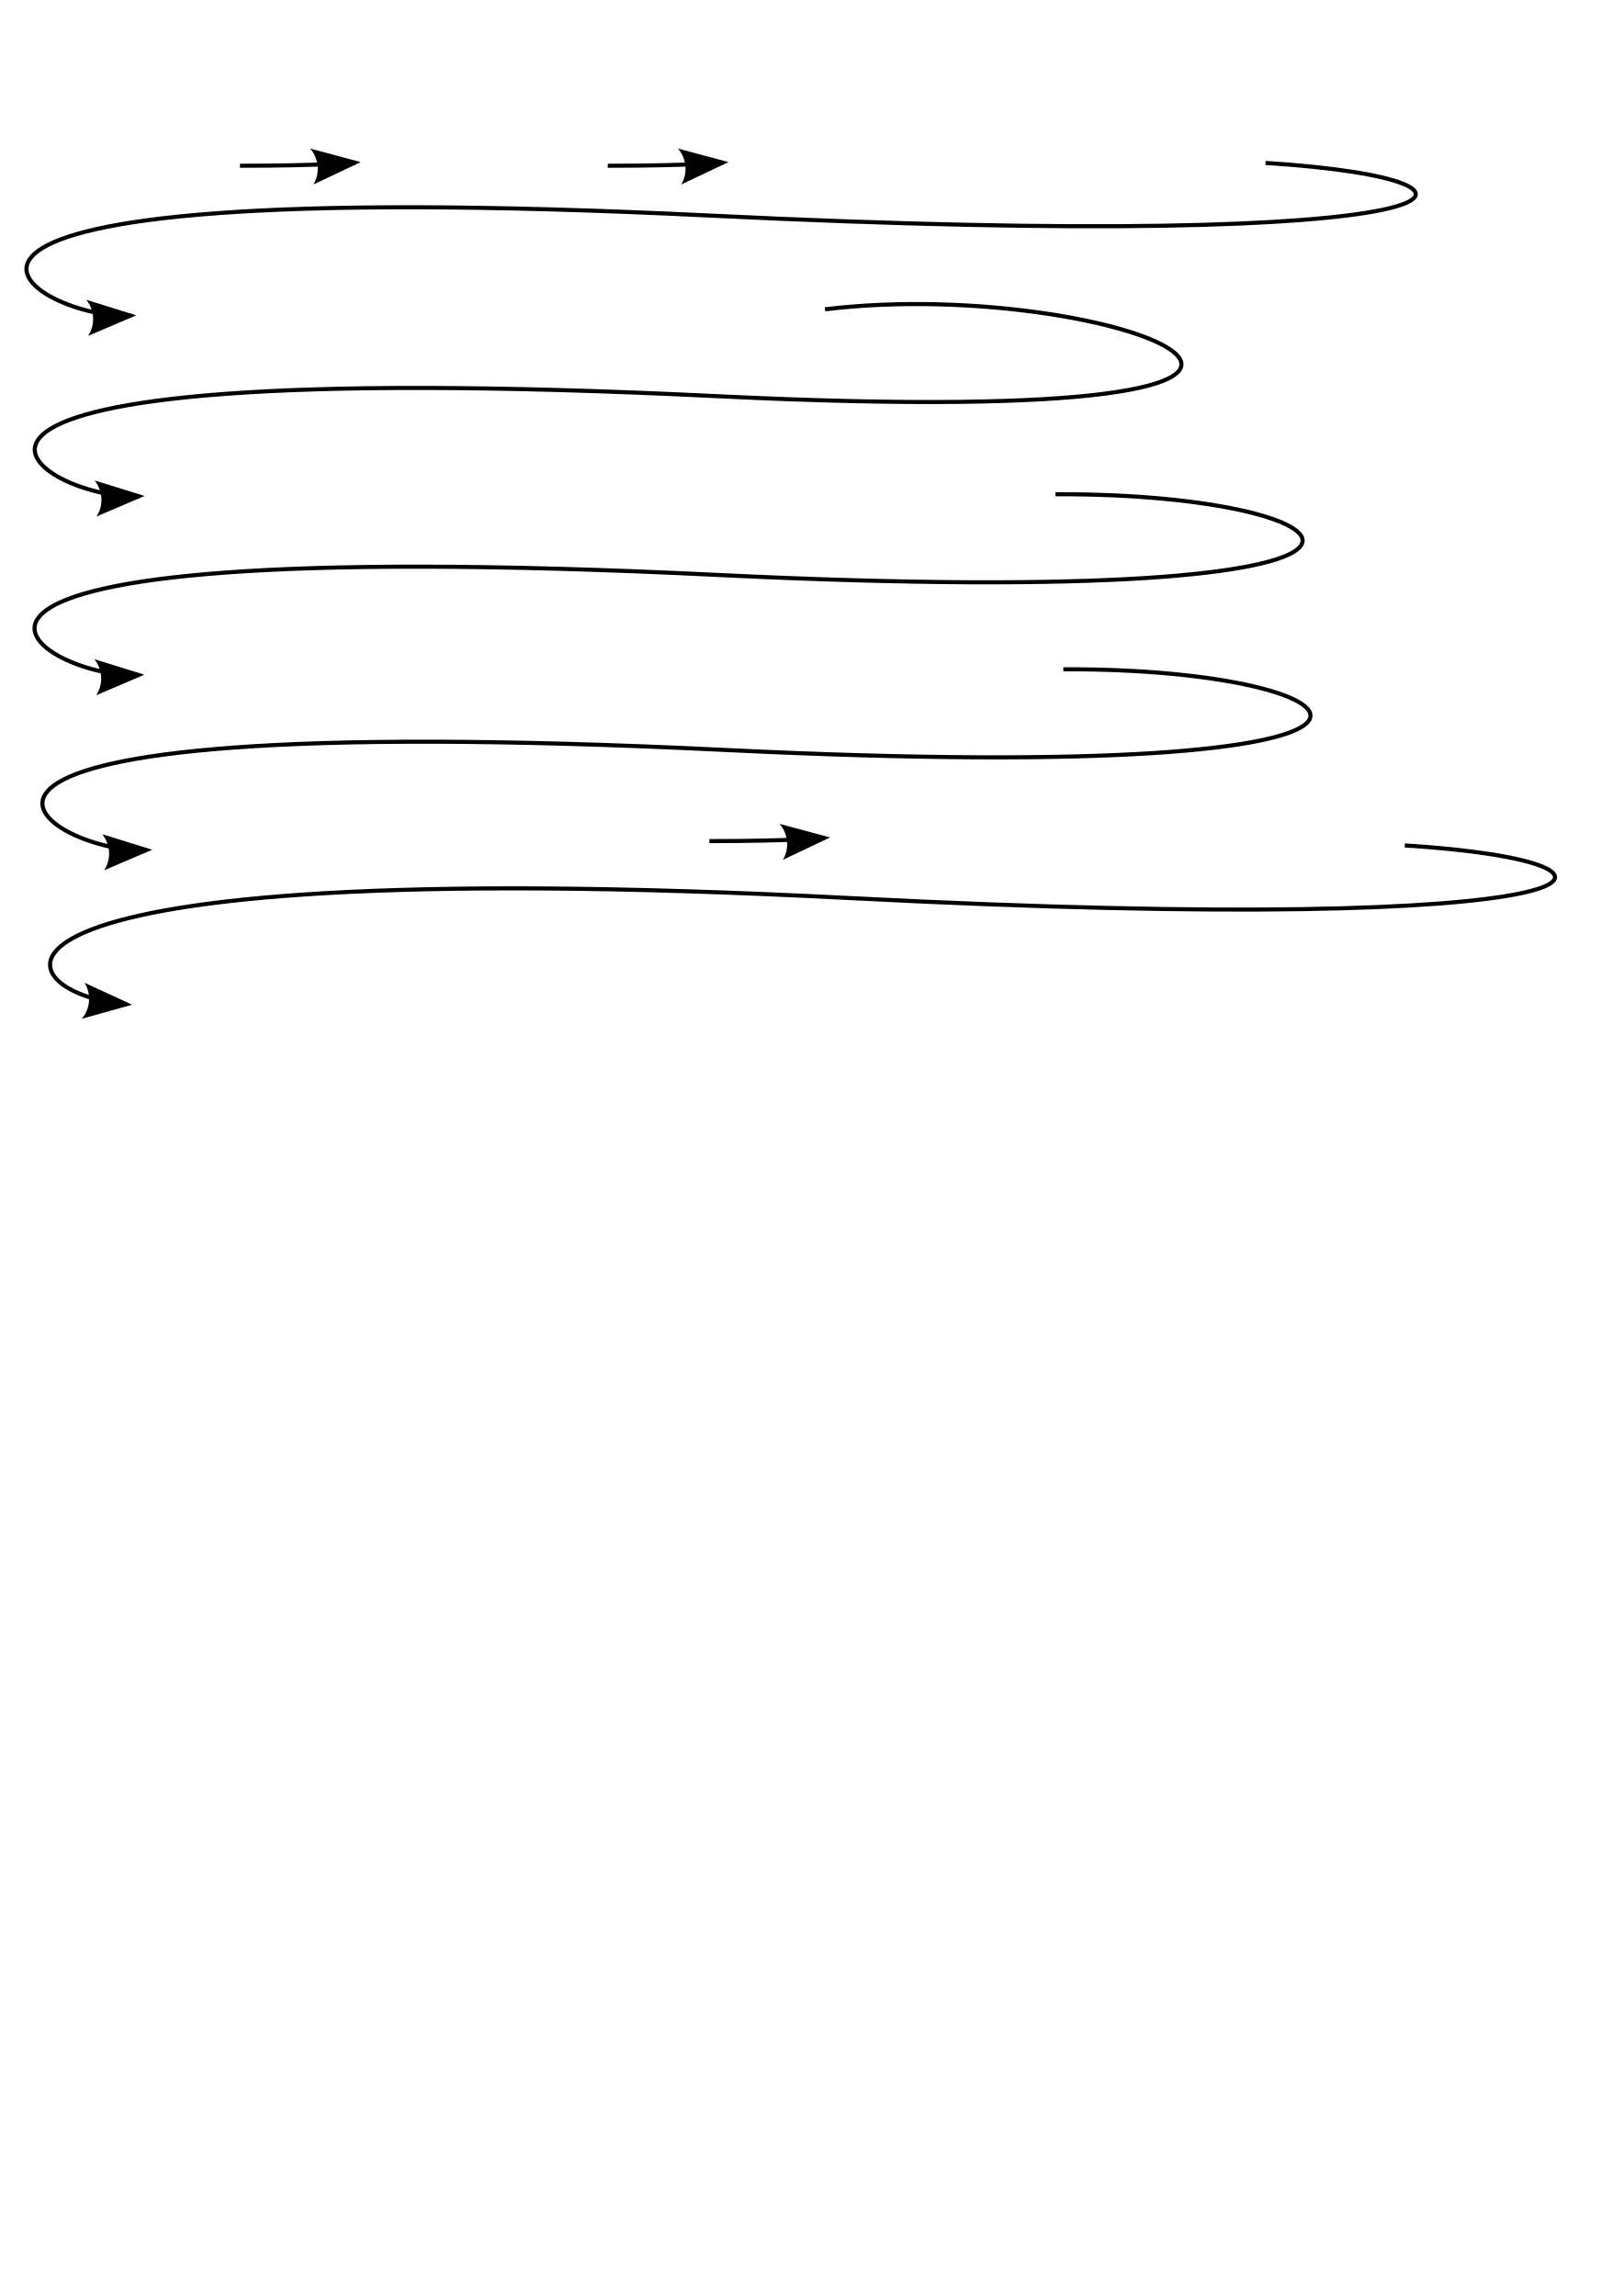
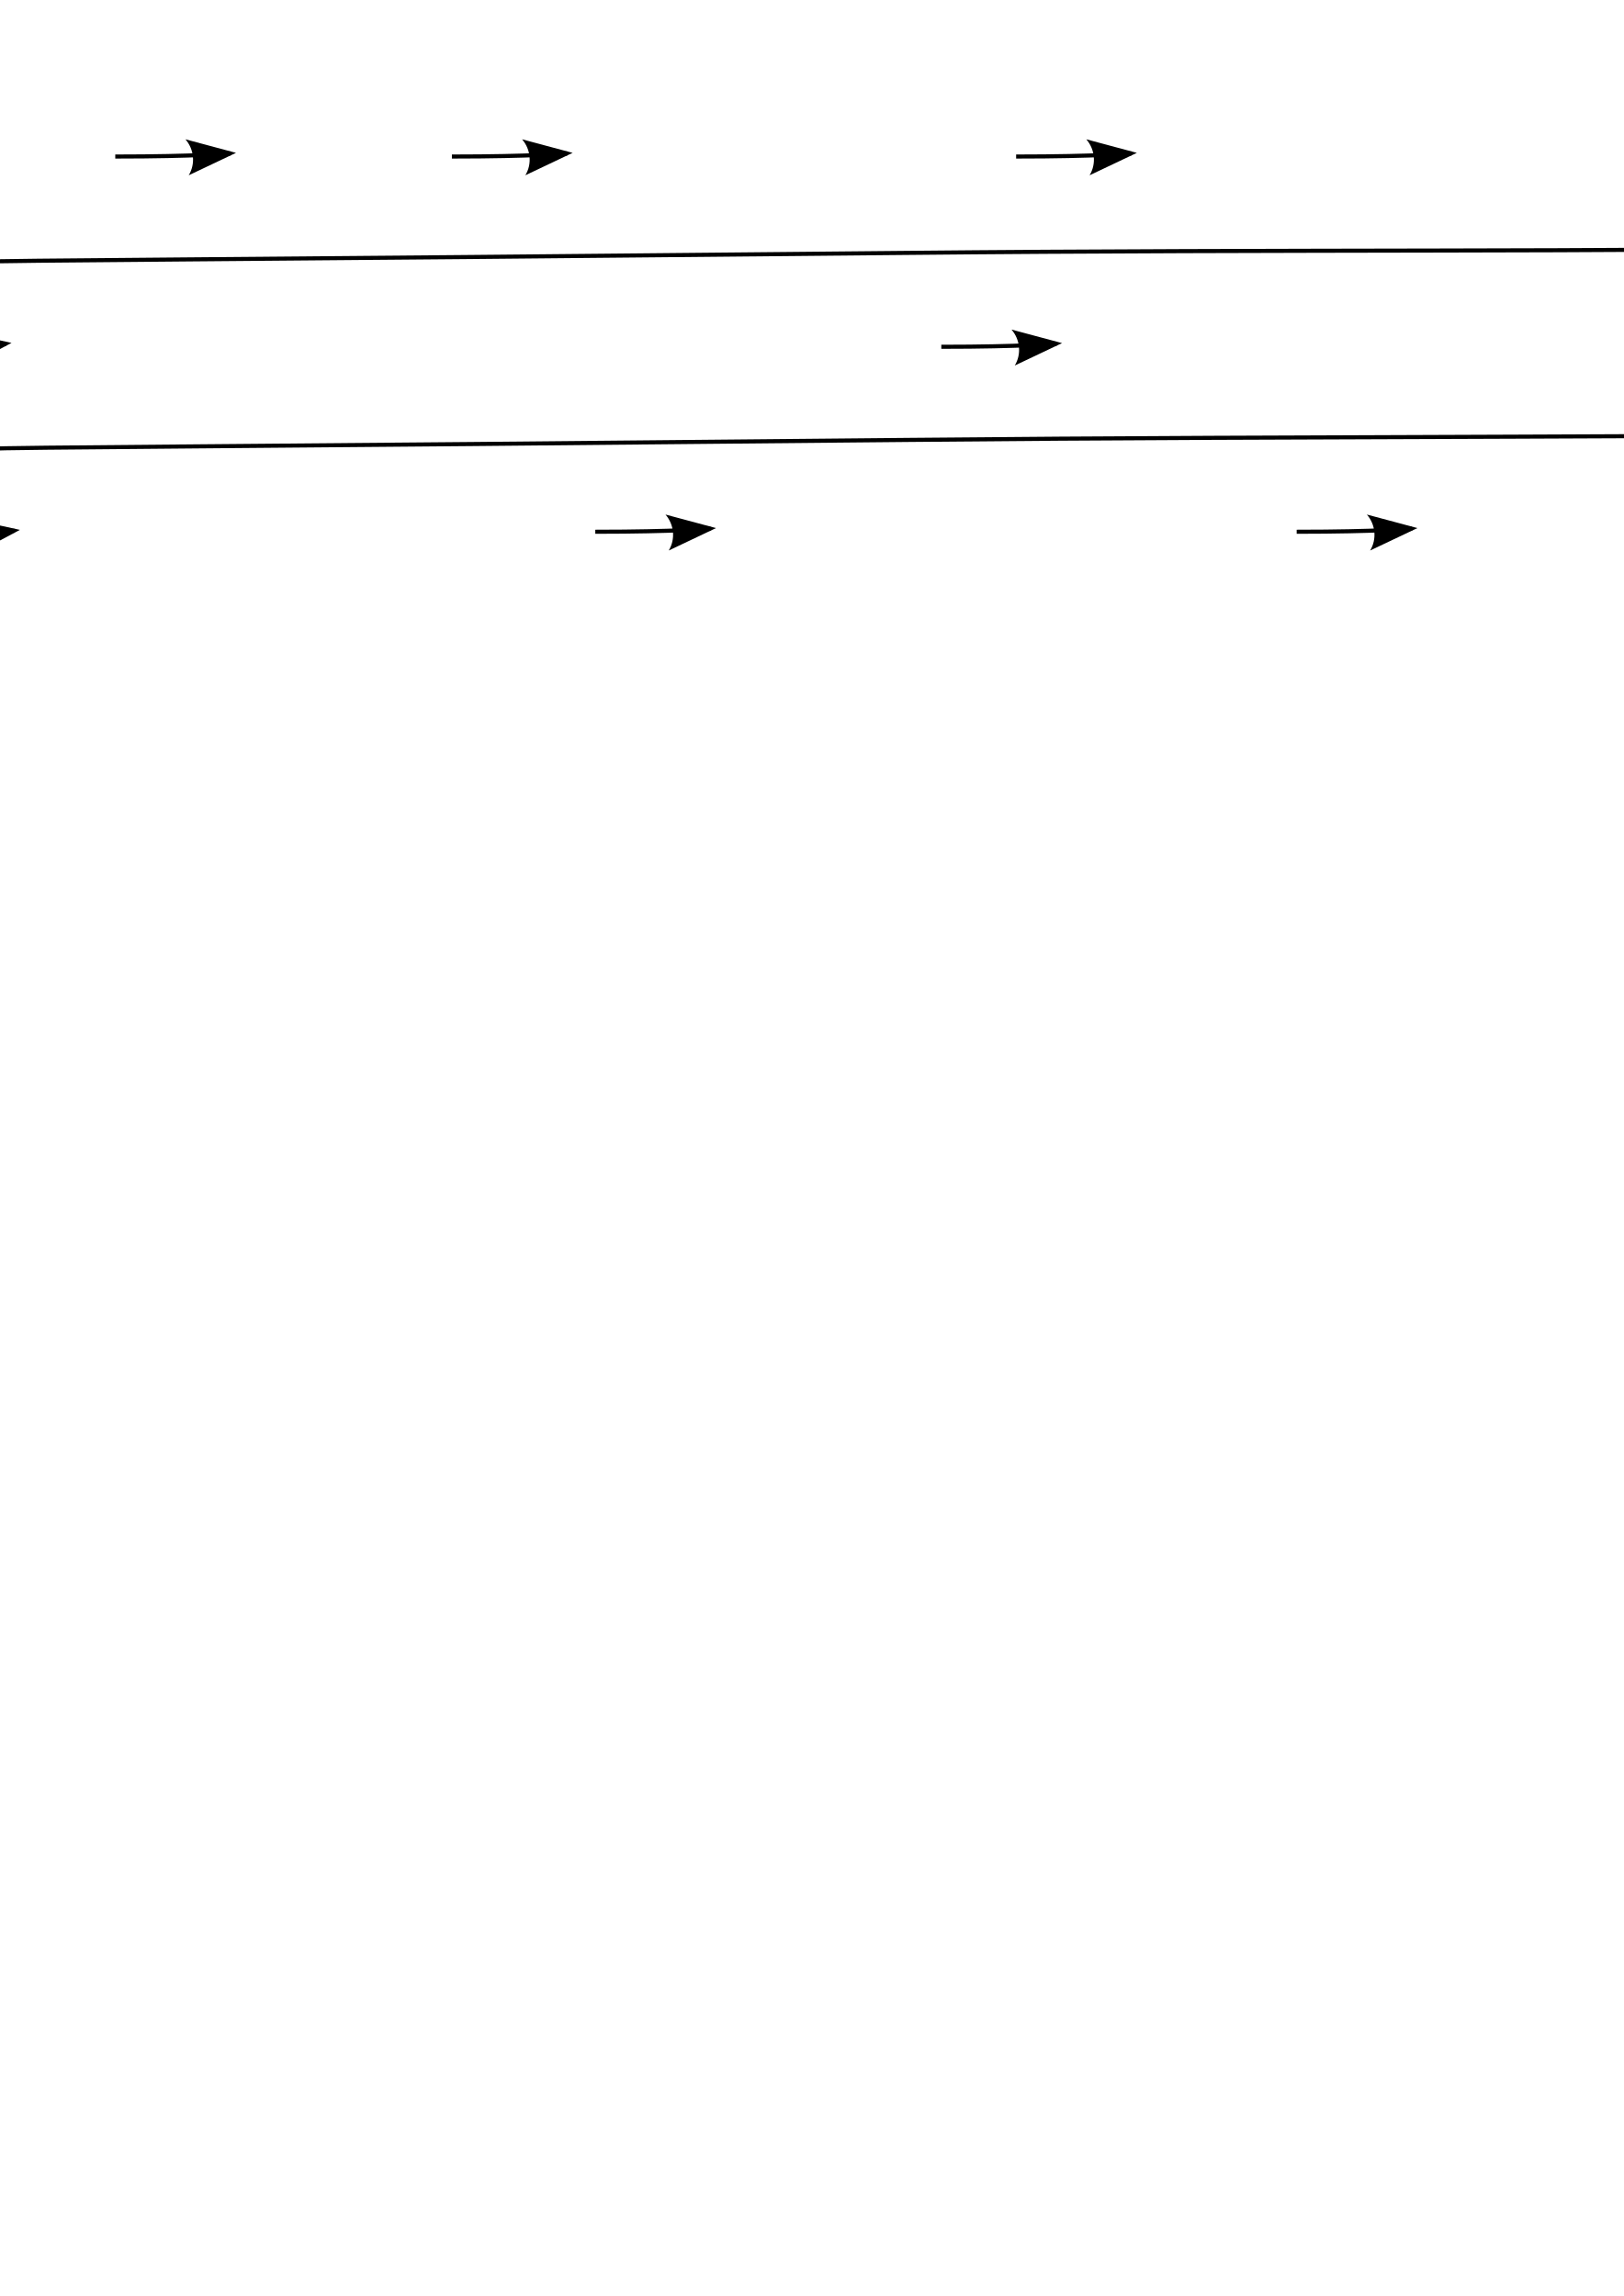
<svg xmlns="http://www.w3.org/2000/svg" width="744.094" height="1052.362" id="svg2" version="1.1">
  <defs id="defs4">
    <marker orient="auto" refY="0.0" refX="0.0" id="Arrow2Send" style="overflow:visible;">
      <path id="path4018" style="fill-rule:evenodd;stroke-width:0.625;stroke-linejoin:round;" d="M 8.719,4.034 L -2.207,0.016 L 8.719,-4.002 C 6.973,-1.63 6.983,1.616 8.719,4.034 z " transform="scale(0.3) rotate(180) translate(-2.3,0)" />
    </marker>
    <marker orient="auto" refY="0.0" refX="0.0" id="Arrow1Lend" style="overflow:visible;">
      <path id="path3988" d="M 0.0,0.0 L 5.0,-5.0 L -12.5,0.0 L 5.0,5.0 L 0.0,0.0 z " style="fill-rule:evenodd;stroke:#000000;stroke-width:1.0pt;" transform="scale(0.8) rotate(180) translate(12.5,0)" />
    </marker>
    <marker orient="auto" refY="0.0" refX="0.0" id="Arrow2Lend" style="overflow:visible;">
      <path id="path4006" style="fill-rule:evenodd;stroke-width:0.625;stroke-linejoin:round;" d="M 8.719,4.034 L -2.207,0.016 L 8.719,-4.002 C 6.973,-1.63 6.983,1.616 8.719,4.034 z " transform="scale(1.1) rotate(180) translate(1,0)" />
    </marker>
    <marker orient="auto" refY="0" refX="0" id="Arrow2Lend-1" style="overflow:visible">
      <path id="path4006-7" style="fill-rule:evenodd;stroke-width:0.625;stroke-linejoin:round" d="M 8.719,4.034 -2.207,0.016 8.719,-4.002 c -1.745,2.372 -1.735,5.617 -6e-7,8.035 z" transform="matrix(-1.1,0,0,-1.1,-1.1,0)" />
    </marker>
    <marker orient="auto" refY="0" refX="0" id="Arrow2Lend-1-8" style="overflow:visible">
      <path id="path4006-7-2" style="fill-rule:evenodd;stroke-width:0.625;stroke-linejoin:round" d="M 8.719,4.034 -2.207,0.016 8.719,-4.002 c -1.745,2.372 -1.735,5.617 -6e-7,8.035 z" transform="matrix(-1.1,0,0,-1.1,-1.1,0)" />
    </marker>
    <marker orient="auto" refY="0" refX="0" id="Arrow2Lend-1-8-1" style="overflow:visible">
      <path id="path4006-7-2-7" style="fill-rule:evenodd;stroke-width:0.625;stroke-linejoin:round" d="M 8.719,4.034 -2.207,0.016 8.719,-4.002 c -1.745,2.372 -1.735,5.617 -6e-7,8.035 z" transform="matrix(-1.1,0,0,-1.1,-1.1,0)" />
    </marker>
    <marker orient="auto" refY="0" refX="0" id="Arrow2Lend-1-8-6" style="overflow:visible">
      <path id="path4006-7-2-1" style="fill-rule:evenodd;stroke-width:0.625;stroke-linejoin:round" d="M 8.719,4.034 -2.207,0.016 8.719,-4.002 c -1.745,2.372 -1.735,5.617 -6e-7,8.035 z" transform="matrix(-1.1,0,0,-1.1,-1.1,0)" />
    </marker>
    <marker orient="auto" refY="0" refX="0" id="Arrow2Lend-1-8-16" style="overflow:visible">
      <path id="path4006-7-2-8" style="fill-rule:evenodd;stroke-width:0.625;stroke-linejoin:round" d="M 8.719,4.034 -2.207,0.016 8.719,-4.002 c -1.745,2.372 -1.735,5.617 -6e-7,8.035 z" transform="matrix(-1.1,0,0,-1.1,-1.1,0)" />
    </marker>
    <marker orient="auto" refY="0" refX="0" id="Arrow2Lend-1-8-5" style="overflow:visible">
      <path id="path4006-7-2-4" style="fill-rule:evenodd;stroke-width:0.625;stroke-linejoin:round" d="M 8.719,4.034 -2.207,0.016 8.719,-4.002 c -1.745,2.372 -1.735,5.617 -6e-7,8.035 z" transform="matrix(-1.1,0,0,-1.1,-1.1,0)" />
    </marker>
    <marker orient="auto" refY="0" refX="0" id="Arrow2Lend-1-8-4" style="overflow:visible">
      <path id="path4006-7-2-11" style="fill-rule:evenodd;stroke-width:0.625;stroke-linejoin:round" d="M 8.719,4.034 -2.207,0.016 8.719,-4.002 c -1.745,2.372 -1.735,5.617 -6e-7,8.035 z" transform="matrix(-1.1,0,0,-1.1,-1.1,0)" />
    </marker>
    <marker orient="auto" refY="0" refX="0" id="marker6213" style="overflow:visible">
      <path id="path6215" style="fill-rule:evenodd;stroke-width:0.625;stroke-linejoin:round" d="M 8.719,4.034 -2.207,0.016 8.719,-4.002 c -1.745,2.372 -1.735,5.617 -6e-7,8.035 z" transform="matrix(-1.1,0,0,-1.1,-1.1,0)" />
    </marker>
    <marker orient="auto" refY="0" refX="0" id="Arrow2Lend-1-8-17" style="overflow:visible">
      <path id="path4006-7-2-40" style="fill-rule:evenodd;stroke-width:0.625;stroke-linejoin:round" d="M 8.719,4.034 -2.207,0.016 8.719,-4.002 c -1.745,2.372 -1.735,5.617 -6e-7,8.035 z" transform="matrix(-1.1,0,0,-1.1,-1.1,0)" />
    </marker>
    <marker orient="auto" refY="0" refX="0" id="Arrow2Lend-1-8-61" style="overflow:visible">
      <path id="path4006-7-2-42" style="fill-rule:evenodd;stroke-width:0.625;stroke-linejoin:round" d="M 8.719,4.034 -2.207,0.016 8.719,-4.002 c -1.745,2.372 -1.735,5.617 -6e-7,8.035 z" transform="matrix(-1.1,0,0,-1.1,-1.1,0)" />
    </marker>
    <marker orient="auto" refY="0" refX="0" id="Arrow2Lend-1-8-8" style="overflow:visible">
      <path id="path4006-7-2-5" style="fill-rule:evenodd;stroke-width:0.625;stroke-linejoin:round" d="M 8.719,4.034 -2.207,0.016 8.719,-4.002 c -1.745,2.372 -1.735,5.617 -6e-7,8.035 z" transform="matrix(-1.1,0,0,-1.1,-1.1,0)" />
    </marker>
    <marker orient="auto" refY="0" refX="0" id="Arrow2Lend-1-8-43" style="overflow:visible">
      <path id="path4006-7-2-12" style="fill-rule:evenodd;stroke-width:0.625;stroke-linejoin:round" d="M 8.719,4.034 -2.207,0.016 8.719,-4.002 c -1.745,2.372 -1.735,5.617 -6e-7,8.035 z" transform="matrix(-1.1,0,0,-1.1,-1.1,0)" />
    </marker>
    <marker orient="auto" refY="0" refX="0" id="Arrow2Lend-1-8-2" style="overflow:visible">
      <path id="path4006-7-2-77" style="fill-rule:evenodd;stroke-width:0.625;stroke-linejoin:round" d="M 8.719,4.034 -2.207,0.016 8.719,-4.002 c -1.745,2.372 -1.735,5.617 -6e-7,8.035 z" transform="matrix(-1.1,0,0,-1.1,-1.1,0)" />
    </marker>
    <marker orient="auto" refY="0" refX="0" id="Arrow2Lend-1-8-86" style="overflow:visible">
      <path id="path4006-7-2-0" style="fill-rule:evenodd;stroke-width:0.625;stroke-linejoin:round" d="M 8.719,4.034 -2.207,0.016 8.719,-4.002 c -1.745,2.372 -1.735,5.617 -6e-7,8.035 z" transform="matrix(-1.1,0,0,-1.1,-1.1,0)" />
    </marker>
    <marker orient="auto" refY="0" refX="0" id="Arrow2Lend-1-8-66" style="overflow:visible">
      <path id="path4006-7-2-18" style="fill-rule:evenodd;stroke-width:0.625;stroke-linejoin:round" d="M 8.719,4.034 -2.207,0.016 8.719,-4.002 c -1.745,2.372 -1.735,5.617 -6e-7,8.035 z" transform="matrix(-1.1,0,0,-1.1,-1.1,0)" />
    </marker>
    <marker orient="auto" refY="0" refX="0" id="Arrow2Lend-1-8-13" style="overflow:visible">
      <path id="path4006-7-2-59" style="fill-rule:evenodd;stroke-width:0.625;stroke-linejoin:round" d="M 8.719,4.034 -2.207,0.016 8.719,-4.002 c -1.745,2.372 -1.735,5.617 -6e-7,8.035 z" transform="matrix(-1.1,0,0,-1.1,-1.1,0)" />
    </marker>
    <marker orient="auto" refY="0" refX="0" id="Arrow2Lend-1-8-40" style="overflow:visible">
      <path id="path4006-7-2-76" style="fill-rule:evenodd;stroke-width:0.625;stroke-linejoin:round" d="M 8.719,4.034 -2.207,0.016 8.719,-4.002 c -1.745,2.372 -1.735,5.617 -6e-7,8.035 z" transform="matrix(-1.1,0,0,-1.1,-1.1,0)" />
    </marker>
    <marker orient="auto" refY="0" refX="0" id="Arrow2Lend-1-8-615" style="overflow:visible">
      <path id="path4006-7-2-420" style="fill-rule:evenodd;stroke-width:0.625;stroke-linejoin:round" d="M 8.719,4.034 -2.207,0.016 8.719,-4.002 c -1.745,2.372 -1.735,5.617 -6e-7,8.035 z" transform="matrix(-1.1,0,0,-1.1,-1.1,0)" />
    </marker>
    <marker orient="auto" refY="0" refX="0" id="Arrow2Lend-1-8-7" style="overflow:visible">
      <path id="path4006-7-2-3" style="fill-rule:evenodd;stroke-width:0.625;stroke-linejoin:round" d="M 8.719,4.034 -2.207,0.016 8.719,-4.002 c -1.745,2.372 -1.735,5.617 -6e-7,8.035 z" transform="matrix(-1.1,0,0,-1.1,-1.1,0)" />
    </marker>
    <marker orient="auto" refY="0" refX="0" id="Arrow2Lend-1-8-26" style="overflow:visible">
      <path id="path4006-7-2-01" style="fill-rule:evenodd;stroke-width:0.625;stroke-linejoin:round" d="M 8.719,4.034 -2.207,0.016 8.719,-4.002 c -1.745,2.372 -1.735,5.617 -6e-7,8.035 z" transform="matrix(-1.1,0,0,-1.1,-1.1,0)" />
    </marker>
    <marker orient="auto" refY="0" refX="0" id="Arrow2Lend-1-8-57" style="overflow:visible">
      <path id="path4006-7-2-54" style="fill-rule:evenodd;stroke-width:0.625;stroke-linejoin:round" d="M 8.719,4.034 -2.207,0.016 8.719,-4.002 c -1.745,2.372 -1.735,5.617 -6e-7,8.035 z" transform="matrix(-1.1,0,0,-1.1,-1.1,0)" />
    </marker>
    <marker orient="auto" refY="0" refX="0" id="Arrow2Lend-1-8-20" style="overflow:visible">
      <path id="path4006-7-2-014" style="fill-rule:evenodd;stroke-width:0.625;stroke-linejoin:round" d="M 8.719,4.034 -2.207,0.016 8.719,-4.002 c -1.745,2.372 -1.735,5.617 -6e-7,8.035 z" transform="matrix(-1.1,0,0,-1.1,-1.1,0)" />
    </marker>
    <marker orient="auto" refY="0" refX="0" id="Arrow2Lend-1-8-3" style="overflow:visible">
      <path id="path4006-7-2-599" style="fill-rule:evenodd;stroke-width:0.625;stroke-linejoin:round" d="M 8.719,4.034 -2.207,0.016 8.719,-4.002 c -1.745,2.372 -1.735,5.617 -6e-7,8.035 z" transform="matrix(-1.1,0,0,-1.1,-1.1,0)" />
    </marker>
    <marker orient="auto" refY="0" refX="0" id="Arrow2Lend-1-8-174" style="overflow:visible">
      <path id="path4006-7-2-09" style="fill-rule:evenodd;stroke-width:0.625;stroke-linejoin:round" d="M 8.719,4.034 -2.207,0.016 8.719,-4.002 c -1.745,2.372 -1.735,5.617 -6e-7,8.035 z" transform="matrix(-1.1,0,0,-1.1,-1.1,0)" />
    </marker>
    <marker orient="auto" refY="0" refX="0" id="Arrow2Lend-1-8-88" style="overflow:visible">
      <path id="path4006-7-2-2" style="fill-rule:evenodd;stroke-width:0.625;stroke-linejoin:round" d="M 8.719,4.034 -2.207,0.016 8.719,-4.002 c -1.745,2.372 -1.735,5.617 -6e-7,8.035 z" transform="matrix(-1.1,0,0,-1.1,-1.1,0)" />
    </marker>
    <marker orient="auto" refY="0" refX="0" id="Arrow2Lend-1-8-55" style="overflow:visible">
      <path id="path4006-7-2-17" style="fill-rule:evenodd;stroke-width:0.625;stroke-linejoin:round" d="M 8.719,4.034 -2.207,0.016 8.719,-4.002 c -1.745,2.372 -1.735,5.617 -6e-7,8.035 z" transform="matrix(-1.1,0,0,-1.1,-1.1,0)" />
    </marker>
    <marker orient="auto" refY="0" refX="0" id="Arrow2Lend-1-8-15" style="overflow:visible">
      <path id="path4006-7-2-27" style="fill-rule:evenodd;stroke-width:0.625;stroke-linejoin:round" d="M 8.719,4.034 -2.207,0.016 8.719,-4.002 c -1.745,2.372 -1.735,5.617 -6e-7,8.035 z" transform="matrix(-1.1,0,0,-1.1,-1.1,0)" />
    </marker>
    <marker orient="auto" refY="0" refX="0" id="Arrow2Lend-1-8-14" style="overflow:visible">
      <path id="path4006-7-2-23" style="fill-rule:evenodd;stroke-width:0.625;stroke-linejoin:round" d="M 8.719,4.034 -2.207,0.016 8.719,-4.002 c -1.745,2.372 -1.735,5.617 -6e-7,8.035 z" transform="matrix(-1.1,0,0,-1.1,-1.1,0)" />
    </marker>
    <marker orient="auto" refY="0" refX="0" id="Arrow2Lend-1-8-21" style="overflow:visible">
      <path id="path4006-7-2-6" style="fill-rule:evenodd;stroke-width:0.625;stroke-linejoin:round" d="M 8.719,4.034 -2.207,0.016 8.719,-4.002 c -1.745,2.372 -1.735,5.617 -6e-7,8.035 z" transform="matrix(-1.1,0,0,-1.1,-1.1,0)" />
    </marker>
+     <marker orient="auto" refY="0" refX="0" id="Arrow2Lend-1-8-1740" style="overflow:visible">
+       <path id="path4006-7-2-9" style="fill-rule:evenodd;stroke-width:0.625;stroke-linejoin:round" d="M 8.719,4.034 -2.207,0.016 8.719,-4.002 c -1.745,2.372 -1.735,5.617 -6e-7,8.035 z" transform="matrix(-1.1,0,0,-1.1,-1.1,0)" />
+     </marker>
+     <marker orient="auto" refY="0" refX="0" id="Arrow2Lend-1-8-82" style="overflow:visible">
+       <path id="path4006-7-2-45" style="fill-rule:evenodd;stroke-width:0.625;stroke-linejoin:round" d="M 8.719,4.034 -2.207,0.016 8.719,-4.002 c -1.745,2.372 -1.735,5.617 -6e-7,8.035 z" transform="matrix(-1.1,0,0,-1.1,-1.1,0)" />
+     </marker>
+     <marker orient="auto" refY="0" refX="0" id="Arrow2Lend-1-8-171" style="overflow:visible">
+       <path id="path4006-7-2-15" style="fill-rule:evenodd;stroke-width:0.625;stroke-linejoin:round" d="M 8.719,4.034 -2.207,0.016 8.719,-4.002 c -1.745,2.372 -1.735,5.617 -6e-7,8.035 z" transform="matrix(-1.1,0,0,-1.1,-1.1,0)" />
+     </marker>
+     <marker orient="auto" refY="0" refX="0" id="Arrow2Lend-1-8-76" style="overflow:visible">
+       <path id="path4006-7-2-14" style="fill-rule:evenodd;stroke-width:0.625;stroke-linejoin:round" d="M 8.719,4.034 -2.207,0.016 8.719,-4.002 c -1.745,2.372 -1.735,5.617 -6e-7,8.035 z" transform="matrix(-1.1,0,0,-1.1,-1.1,0)" />
+     </marker>
+     <marker orient="auto" refY="0" refX="0" id="Arrow2Lend-1-8-32" style="overflow:visible">
+       <path id="path4006-7-2-21" style="fill-rule:evenodd;stroke-width:0.625;stroke-linejoin:round" d="M 8.719,4.034 -2.207,0.016 8.719,-4.002 c -1.745,2.372 -1.735,5.617 -6e-7,8.035 z" transform="matrix(-1.1,0,0,-1.1,-1.1,0)" />
+     </marker>
+     <marker orient="auto" refY="0" refX="0" id="Arrow2Lend-1-8-85" style="overflow:visible">
+       <path id="path4006-7-2-761" style="fill-rule:evenodd;stroke-width:0.625;stroke-linejoin:round" d="M 8.719,4.034 -2.207,0.016 8.719,-4.002 c -1.745,2.372 -1.735,5.617 -6e-7,8.035 z" transform="matrix(-1.1,0,0,-1.1,-1.1,0)" />
+     </marker>
  </defs>
  <g id="layer1">
-     <flowRoot xml:space="preserve" id="flowRoot2985" style="font-size:28px;font-style:normal;font-variant:normal;font-weight:normal;font-stretch:normal;line-height:125%;letter-spacing:0px;word-spacing:0px;fill:#000000;fill-opacity:1;stroke:none;font-family:Consolas;-inkscape-font-specification:Consolas" transform="translate(-2.175778,-134.969)">
+     <flowRoot xml:space="preserve" id="flowRoot2985" style="font-size:28px;font-style:normal;font-variant:normal;font-weight:normal;font-stretch:normal;line-height:125%;letter-spacing:0px;word-spacing:0px;fill:#000000;fill-opacity:1;stroke:none;font-family:Consolas;-inkscape-font-specification:Consolas" transform="translate(-50.74721,-139.1983)">
      <flowRegion id="flowRegion2987">
        <rect id="rect2989" width="192.857" height="85.714" x="67.143" y="198.076" style="font-size:28px;font-style:normal;font-variant:normal;font-weight:normal;font-stretch:normal;font-family:Consolas;-inkscape-font-specification:Consolas" />
      </flowRegion>
      <flowPara id="flowPara2993" style="font-size:28px;font-style:normal;font-variant:normal;font-weight:normal;font-stretch:normal;font-family:Consolas;-inkscape-font-specification:Consolas">D3</flowPara>
    </flowRoot>
    <flowRoot xml:space="preserve" id="flowRoot2997" style="fill:black;stroke:none;stroke-opacity:1;stroke-width:1px;stroke-linejoin:miter;stroke-linecap:butt;fill-opacity:1;font-family:Sans;font-style:normal;font-weight:normal;font-size:40px;line-height:125%;letter-spacing:0px;word-spacing:0px">
      <flowRegion id="flowRegion2999">
        <rect id="rect3001" width="90" height="48.571" x="150" y="362.362" />
      </flowRegion>
      <flowPara id="flowPara3003" />
    </flowRoot>
    <flowRoot xml:space="preserve" id="flowRoot5866" style="fill:black;stroke:none;stroke-opacity:1;stroke-width:1px;stroke-linejoin:miter;stroke-linecap:butt;fill-opacity:1;font-family:Sans;font-style:normal;font-weight:normal;font-size:20px;line-height:125%;letter-spacing:0px;word-spacing:0px">
      <flowRegion id="flowRegion5868">
        <rect id="rect5870" width="60" height="52.857" x="412.857" y="526.648" />
      </flowRegion>
      <flowPara id="flowPara5872" />
    </flowRoot>
-     <flowRoot xml:space="preserve" id="flowRoot5883-1-8" style="font-size:28px;font-style:normal;font-variant:normal;font-weight:normal;font-stretch:normal;line-height:125%;letter-spacing:0px;word-spacing:0px;fill:#0000ff;fill-opacity:1;stroke:none;font-family:Consolas;-inkscape-font-specification:Consolas" transform="translate(-56.24009,-622.9739)">
+     <flowRoot xml:space="preserve" id="flowRoot5883-1-8" style="font-size:28px;font-style:normal;font-variant:normal;font-weight:normal;font-stretch:normal;line-height:125%;letter-spacing:0px;word-spacing:0px;fill:#0000ff;fill-opacity:1;stroke:none;font-family:Consolas;-inkscape-font-specification:Consolas" transform="translate(-111.9544,-625.4737)">
      <flowRegion id="flowRegion5885-5-2">
        <rect id="rect5887-2-4" width="177.143" height="52.857" x="168.571" y="665.219" style="font-size:28px;font-style:normal;font-variant:normal;font-weight:normal;font-stretch:normal;fill:#0000ff;font-family:Consolas;-inkscape-font-specification:Consolas" />
      </flowRegion>
      <flowPara id="flowPara5889-7-5" style="font-size:28px;font-style:normal;font-variant:normal;font-weight:normal;font-stretch:normal;fill:#0000ff;font-family:Consolas;-inkscape-font-specification:Consolas">s?</flowPara>
    </flowRoot>
-     <flowRoot xml:space="preserve" id="flowRoot2985-5" style="font-size:32px;font-style:normal;font-variant:normal;font-weight:normal;font-stretch:normal;line-height:125%;letter-spacing:0px;word-spacing:0px;fill:#000000;fill-opacity:1;stroke:none;font-family:Consolas;-inkscape-font-specification:Consolas" transform="translate(108.1788,-136.8593)">
+     <flowRoot xml:space="preserve" id="flowRoot2985-5" style="font-size:32px;font-style:normal;font-variant:normal;font-weight:normal;font-stretch:normal;line-height:125%;letter-spacing:0px;word-spacing:0px;fill:#000000;fill-opacity:1;stroke:none;font-family:Consolas;-inkscape-font-specification:Consolas" transform="translate(47.03599,-141.0885)">
      <flowRegion id="flowRegion2987-1">
        <rect id="rect2989-7" width="192.857" height="85.714" x="67.143" y="198.076" style="font-size:32px;font-style:normal;font-variant:normal;font-weight:normal;font-stretch:normal;font-family:Consolas;-inkscape-font-specification:Consolas" />
      </flowRegion>
      <flowPara id="flowPara2993-1" style="font-size:32px;font-style:normal;font-variant:normal;font-weight:normal;font-stretch:normal;font-family:Consolas;-inkscape-font-specification:Consolas">D3 D2</flowPara>
    </flowRoot>
-     <flowRoot xml:space="preserve" id="flowRoot2985-5-1" style="font-size:32px;font-style:normal;font-variant:normal;font-weight:normal;font-stretch:normal;line-height:125%;letter-spacing:0px;word-spacing:0px;fill:#000000;fill-opacity:1;stroke:none;font-family:Consolas;-inkscape-font-specification:Consolas" transform="translate(276.2933,-136.8593)">
+     <flowRoot xml:space="preserve" id="flowRoot2985-5-1" style="font-size:32px;font-style:normal;font-variant:normal;font-weight:normal;font-stretch:normal;line-height:125%;letter-spacing:0px;word-spacing:0px;fill:#000000;fill-opacity:1;stroke:none;font-family:Consolas;-inkscape-font-specification:Consolas" transform="translate(198.579,-141.0885)">
      <flowRegion id="flowRegion2987-1-5">
        <rect id="rect2989-7-2" width="390" height="91.429" x="67.143" y="198.076" style="font-size:32px;font-style:normal;font-variant:normal;font-weight:normal;font-stretch:normal;font-family:Consolas;-inkscape-font-specification:Consolas" />
      </flowRegion>
      <flowPara id="flowPara2993-1-7" style="font-size:32px;font-style:normal;font-variant:normal;font-weight:normal;font-stretch:normal;font-family:Consolas;-inkscape-font-specification:Consolas">D3 D2 C3 C2</flowPara>
    </flowRoot>
-     <flowRoot xml:space="preserve" id="flowRoot5883-1-8-2" style="font-size:28px;font-style:normal;font-variant:normal;font-weight:normal;font-stretch:normal;line-height:125%;letter-spacing:0px;word-spacing:0px;fill:#0000ff;fill-opacity:1;stroke:none;font-family:Consolas;-inkscape-font-specification:Consolas" transform="translate(111.4566,-623.1929)">
+     <flowRoot xml:space="preserve" id="flowRoot5883-1-8-2" style="font-size:28px;font-style:normal;font-variant:normal;font-weight:normal;font-stretch:normal;line-height:125%;letter-spacing:0px;word-spacing:0px;fill:#0000ff;fill-opacity:1;stroke:none;font-family:Consolas;-inkscape-font-specification:Consolas" transform="translate(45.74233,-625.3507)">
      <flowRegion id="flowRegion5885-5-2-2">
        <rect id="rect5887-2-4-1" width="177.143" height="52.857" x="168.571" y="665.219" style="font-size:28px;font-style:normal;font-variant:normal;font-weight:normal;font-stretch:normal;fill:#0000ff;font-family:Consolas;-inkscape-font-specification:Consolas" />
      </flowRegion>
      <flowPara id="flowPara5889-7-5-6" style="font-size:28px;font-style:normal;font-variant:normal;font-weight:normal;font-stretch:normal;fill:#0000ff;font-family:Consolas;-inkscape-font-specification:Consolas">w*</flowPara>
    </flowRoot>
-     <flowRoot xml:space="preserve" id="flowRoot2985-5-1-7" style="font-size:32px;font-style:normal;font-variant:normal;font-weight:normal;font-stretch:normal;line-height:125%;letter-spacing:0px;word-spacing:0px;fill:#000000;fill-opacity:1;stroke:none;font-family:Consolas;-inkscape-font-specification:Consolas" transform="translate(-2.388669,-69.60351)">
+     <flowRoot xml:space="preserve" id="flowRoot2985-5-1-7" style="font-size:32px;font-style:normal;font-variant:normal;font-weight:normal;font-stretch:normal;line-height:125%;letter-spacing:0px;word-spacing:0px;fill:#000000;fill-opacity:1;stroke:none;font-family:Consolas;-inkscape-font-specification:Consolas" transform="translate(466.1828,-141.0885)">
      <flowRegion id="flowRegion2987-1-5-6">
        <rect id="rect2989-7-2-1" width="390" height="91.429" x="67.143" y="198.076" style="font-size:32px;font-style:normal;font-variant:normal;font-weight:normal;font-stretch:normal;font-family:Consolas;-inkscape-font-specification:Consolas" />
      </flowRegion>
      <flowPara id="flowPara2993-1-7-8" style="font-size:32px;font-style:normal;font-variant:normal;font-weight:normal;font-stretch:normal;font-family:Consolas;-inkscape-font-specification:Consolas">D3 D2 C3 C2 B3 B2</flowPara>
    </flowRoot>
-     <flowRoot xml:space="preserve" id="flowRoot5883-1-8-2-2" style="font-size:28px;font-style:normal;font-variant:normal;font-weight:normal;font-stretch:normal;line-height:125%;letter-spacing:0px;word-spacing:0px;fill:#0000ff;fill-opacity:1;stroke:none;font-family:Consolas;-inkscape-font-specification:Consolas" transform="translate(491.4566,-593.2228)">
+     <flowRoot xml:space="preserve" id="flowRoot5883-1-8-2-2" style="font-size:28px;font-style:normal;font-variant:normal;font-weight:normal;font-stretch:normal;line-height:125%;letter-spacing:0px;word-spacing:0px;fill:#0000ff;fill-opacity:1;stroke:none;font-family:Consolas;-inkscape-font-specification:Consolas" transform="translate(304.3138,-625.3507)">
      <flowRegion id="flowRegion5885-5-2-2-7">
        <rect id="rect5887-2-4-1-9" width="177.143" height="52.857" x="168.571" y="665.219" style="font-size:28px;font-style:normal;font-variant:normal;font-weight:normal;font-stretch:normal;fill:#0000ff;font-family:Consolas;-inkscape-font-specification:Consolas" />
      </flowRegion>
      <flowPara id="flowPara5889-7-5-6-5" style="font-size:28px;font-style:normal;font-variant:normal;font-weight:normal;font-stretch:normal;fill:#0000ff;font-family:Consolas;-inkscape-font-specification:Consolas">w*</flowPara>
    </flowRoot>
-     <flowRoot xml:space="preserve" id="flowRoot2985-5-1-3" style="font-size:32px;font-style:normal;font-variant:normal;font-weight:normal;font-stretch:normal;line-height:125%;letter-spacing:0px;word-spacing:0px;fill:#000000;fill-opacity:1;stroke:none;font-family:Consolas;-inkscape-font-specification:Consolas" transform="translate(-2.388669,13.82507)">
+     <flowRoot xml:space="preserve" id="flowRoot2985-5-1-3" style="font-size:32px;font-style:normal;font-variant:normal;font-weight:normal;font-stretch:normal;line-height:125%;letter-spacing:0px;word-spacing:0px;fill:#000000;fill-opacity:1;stroke:none;font-family:Consolas;-inkscape-font-specification:Consolas" transform="translate(-52.9601,-53.88922)">
      <flowRegion id="flowRegion2987-1-5-3">
        <rect id="rect2989-7-2-4" width="507.143" height="70" x="67.143" y="198.076" style="font-size:32px;font-style:normal;font-variant:normal;font-weight:normal;font-stretch:normal;font-family:Consolas;-inkscape-font-specification:Consolas" />
      </flowRegion>
      <flowPara id="flowPara2993-1-7-1" style="font-size:32px;font-style:normal;font-variant:normal;font-weight:normal;font-stretch:normal;font-family:Consolas;-inkscape-font-specification:Consolas">D3 D2 C3 C2 B3 B2 A3 A2</flowPara>
    </flowRoot>
-     <flowRoot xml:space="preserve" id="flowRoot5883-1-8-2-3" style="font-size:28px;font-style:normal;font-variant:normal;font-weight:normal;font-stretch:normal;line-height:125%;letter-spacing:0px;word-spacing:0px;fill:#0000ff;fill-opacity:1;stroke:none;font-family:Consolas;-inkscape-font-specification:Consolas" transform="translate(382.8852,-516.0799)">
+     <flowRoot xml:space="preserve" id="flowRoot5883-1-8-2-3" style="font-size:28px;font-style:normal;font-variant:normal;font-weight:normal;font-stretch:normal;line-height:125%;letter-spacing:0px;word-spacing:0px;fill:#0000ff;fill-opacity:1;stroke:none;font-family:Consolas;-inkscape-font-specification:Consolas" transform="translate(681.6177,-625.3507)">
      <flowRegion id="flowRegion5885-5-2-2-8">
        <rect id="rect5887-2-4-1-7" width="177.143" height="52.857" x="168.571" y="665.219" style="font-size:28px;font-style:normal;font-variant:normal;font-weight:normal;font-stretch:normal;fill:#0000ff;font-family:Consolas;-inkscape-font-specification:Consolas" />
      </flowRegion>
      <flowPara id="flowPara5889-7-5-6-4" style="font-size:28px;font-style:normal;font-variant:normal;font-weight:normal;font-stretch:normal;fill:#0000ff;font-family:Consolas;-inkscape-font-specification:Consolas">w*</flowPara>
    </flowRoot>
-     <flowRoot xml:space="preserve" id="flowRoot2985-5-1-3-9" style="font-size:32px;font-style:normal;font-variant:normal;font-weight:normal;font-stretch:normal;line-height:125%;letter-spacing:0px;word-spacing:0px;fill:#000000;fill-opacity:1;stroke:none;font-family:Consolas;-inkscape-font-specification:Consolas" transform="translate(-2.388669,96.96792)">
+     <flowRoot xml:space="preserve" id="flowRoot2985-5-1-3-9" style="font-size:32px;font-style:normal;font-variant:normal;font-weight:normal;font-stretch:normal;line-height:125%;letter-spacing:0px;word-spacing:0px;fill:#000000;fill-opacity:1;stroke:none;font-family:Consolas;-inkscape-font-specification:Consolas" transform="translate(429.0399,-53.88922)">
      <flowRegion id="flowRegion2987-1-5-3-3">
        <rect id="rect2989-7-2-4-1" width="507.143" height="70" x="67.143" y="198.076" style="font-size:32px;font-style:normal;font-variant:normal;font-weight:normal;font-stretch:normal;font-family:Consolas;-inkscape-font-specification:Consolas" />
      </flowRegion>
      <flowPara id="flowPara2993-1-7-1-9">D3 D2 C3 C2 B3 B2 A3 A2</flowPara>
    </flowRoot>
-     <flowRoot xml:space="preserve" id="flowRoot5883-1-8-2-3-6" style="font-size:28px;font-style:normal;font-variant:normal;font-weight:normal;font-stretch:normal;line-height:125%;letter-spacing:0px;word-spacing:0px;fill:#0000ff;fill-opacity:1;stroke:none;font-family:Consolas;-inkscape-font-specification:Consolas" transform="translate(436.8852,-434.9371)">
+     <flowRoot xml:space="preserve" id="flowRoot5883-1-8-2-3-6" style="font-size:28px;font-style:normal;font-variant:normal;font-weight:normal;font-stretch:normal;line-height:125%;letter-spacing:0px;word-spacing:0px;fill:#0000ff;fill-opacity:1;stroke:none;font-family:Consolas;-inkscape-font-specification:Consolas" transform="translate(272.5995,-534.6426)">
      <flowRegion id="flowRegion5885-5-2-2-8-5">
        <rect id="rect5887-2-4-1-7-0" width="177.143" height="52.857" x="168.571" y="665.219" style="font-size:28px;font-style:normal;font-variant:normal;font-weight:normal;font-stretch:normal;fill:#0000ff;font-family:Consolas;-inkscape-font-specification:Consolas" />
      </flowRegion>
      <flowPara id="flowPara5889-7-5-6-4-2" style="font-size:28px;font-style:normal;font-variant:normal;font-weight:normal;font-stretch:normal;fill:#0000ff;font-family:Consolas;-inkscape-font-specification:Consolas">w*</flowPara>
    </flowRoot>
    <flowRoot xml:space="preserve" id="flowRoot3393" style="fill:black;stroke:none;stroke-opacity:1;stroke-width:1px;stroke-linejoin:miter;stroke-linecap:butt;fill-opacity:1;font-family:Sans;font-style:normal;font-weight:normal;font-size:40px;line-height:125%;letter-spacing:0px;word-spacing:0px">
      <flowRegion id="flowRegion3395">
        <rect id="rect3397" width="168.571" height="224.286" x="-344.286" y="-361.924" />
      </flowRegion>
      <flowPara id="flowPara3399" />
    </flowRoot>
    <flowRoot xml:space="preserve" id="flowRoot3407" style="fill:black;stroke:none;stroke-opacity:1;stroke-width:1px;stroke-linejoin:miter;stroke-linecap:butt;fill-opacity:1;font-family:Sans;font-style:normal;font-weight:normal;font-size:40px;line-height:125%;letter-spacing:0px;word-spacing:0px">
      <flowRegion id="flowRegion3409">
        <rect id="rect3411" width="147.143" height="175.714" x="280" y="590.934" />
      </flowRegion>
      <flowPara id="flowPara3413" />
    </flowRoot>
-     <flowRoot xml:space="preserve" id="flowRoot5883-1-8-2-3-6-4" style="font-size:28px;font-style:normal;font-variant:normal;font-weight:normal;font-stretch:normal;line-height:125%;letter-spacing:0px;word-spacing:0px;fill:#0000ff;fill-opacity:1;stroke:none;font-family:Consolas;-inkscape-font-specification:Consolas" transform="translate(435.7914,-354.05)">
+     <flowRoot xml:space="preserve" id="flowRoot5883-1-8-2-3-6-4" style="font-size:28px;font-style:normal;font-variant:normal;font-weight:normal;font-stretch:normal;line-height:125%;letter-spacing:0px;word-spacing:0px;fill:#0000ff;fill-opacity:1;stroke:none;font-family:Consolas;-inkscape-font-specification:Consolas" transform="translate(743.7694,-538.0879)">
      <flowRegion id="flowRegion5885-5-2-2-8-5-8">
        <rect id="rect5887-2-4-1-7-0-6" width="177.143" height="52.857" x="168.571" y="665.219" style="font-size:28px;font-style:normal;font-variant:normal;font-weight:normal;font-stretch:normal;fill:#0000ff;font-family:Consolas;-inkscape-font-specification:Consolas" />
      </flowRegion>
      <flowPara id="flowPara5889-7-5-6-4-2-5" style="font-size:28px;font-style:normal;font-variant:normal;font-weight:normal;font-stretch:normal;fill:#0000ff;font-family:Consolas;-inkscape-font-specification:Consolas">empty</flowPara>
    </flowRoot>
-     <flowRoot xml:space="preserve" id="flowRoot2985-5-1-3-9-0" style="font-size:32px;font-style:normal;font-variant:normal;font-weight:normal;font-stretch:normal;line-height:125%;letter-spacing:0px;word-spacing:0px;fill:#000000;fill-opacity:1;stroke:none;font-family:Consolas;-inkscape-font-specification:Consolas" transform="translate(-2.388669,172.6824)">
+     <flowRoot xml:space="preserve" id="flowRoot2985-5-1-3-9-0" style="font-size:32px;font-style:normal;font-variant:normal;font-weight:normal;font-stretch:normal;line-height:125%;letter-spacing:0px;word-spacing:0px;fill:#000000;fill-opacity:1;stroke:none;font-family:Consolas;-inkscape-font-specification:Consolas" transform="translate(-52.9601,30.89302)">
      <flowRegion id="flowRegion2987-1-5-3-3-9">
        <rect id="rect2989-7-2-4-1-0" width="507.143" height="70" x="67.143" y="198.076" style="font-size:32px;font-style:normal;font-variant:normal;font-weight:normal;font-stretch:normal;font-family:Consolas;-inkscape-font-specification:Consolas" />
      </flowRegion>
      <flowPara id="flowPara2993-1-7-1-9-0">D3 D2 C2 A3 A2</flowPara>
    </flowRoot>
-     <flowRoot xml:space="preserve" id="flowRoot5883-1-8-2-3-6-4-9" style="font-size:28px;font-style:normal;font-weight:normal;line-height:125%;letter-spacing:0px;word-spacing:0px;fill:#0000ff;fill-opacity:1;stroke:none;font-family:Sans" transform="translate(169.775,-312.3358)">
+     <flowRoot xml:space="preserve" id="flowRoot5883-1-8-2-3-6-4-9" style="font-size:28px;font-style:normal;font-weight:normal;line-height:125%;letter-spacing:0px;word-spacing:0px;fill:#0000ff;fill-opacity:1;stroke:none;font-family:Sans" transform="translate(115.4892,-460.5166)">
      <flowRegion id="flowRegion5885-5-2-2-8-5-8-6">
        <rect id="rect5887-2-4-1-7-0-6-3" width="177.143" height="52.857" x="168.571" y="665.219" style="font-size:28px;fill:#0000ff" />
      </flowRegion>
      <flowPara id="flowPara5889-7-5-6-4-2-5-7" style="font-size:28px;font-style:normal;font-variant:normal;font-weight:normal;font-stretch:normal;fill:#0000ff;font-family:Consolas;-inkscape-font-specification:Consolas">n</flowPara>
    </flowRoot>
-     <flowRoot xml:space="preserve" id="flowRoot2985-5-1-3-9-0-8" style="font-size:32px;font-style:normal;font-variant:normal;font-weight:normal;font-stretch:normal;line-height:125%;letter-spacing:0px;word-spacing:0px;fill:#000000;fill-opacity:1;stroke:none;font-family:Consolas;-inkscape-font-specification:Consolas" transform="translate(321.4796,172.6824)">
+     <flowRoot xml:space="preserve" id="flowRoot2985-5-1-3-9-0-8" style="font-size:32px;font-style:normal;font-variant:normal;font-weight:normal;font-stretch:normal;line-height:125%;letter-spacing:0px;word-spacing:0px;fill:#000000;fill-opacity:1;stroke:none;font-family:Consolas;-inkscape-font-specification:Consolas" transform="translate(270.051,30.89302)">
      <flowRegion id="flowRegion2987-1-5-3-3-9-8">
        <rect id="rect2989-7-2-4-1-0-2" width="507.143" height="70" x="67.143" y="198.076" style="font-size:32px;font-style:normal;font-variant:normal;font-weight:normal;font-stretch:normal;font-family:Consolas;-inkscape-font-specification:Consolas" />
      </flowRegion>
      <flowPara id="flowPara2993-1-7-1-9-0-9">D4 D3 C3 A4 A3</flowPara>
    </flowRoot>
-     <path style="fill:none;stroke:#000000;stroke-width:1.873;stroke-linecap:butt;stroke-linejoin:miter;stroke-miterlimit:4;stroke-opacity:1;stroke-dasharray:none;marker-end:url(#Arrow2Lend-1-8)" d="m 109.965,75.974 c 37.143,0 52.857,-1.429 52.857,-1.429" id="path5672-1-8-3-1-8-7" />
-     <flowRoot xml:space="preserve" id="flowRoot5883-1-8-2-3-6-4-9-6" style="font-size:28px;font-style:normal;font-variant:normal;font-weight:normal;font-stretch:normal;line-height:125%;letter-spacing:0px;word-spacing:0px;fill:#0000ff;fill-opacity:1;stroke:none;font-family:Consolas;-inkscape-font-specification:Consolas" transform="translate(431.5395,-238.9072)">
+     <path style="fill:none;stroke:#000000;stroke-width:1.873;stroke-linecap:butt;stroke-linejoin:miter;stroke-miterlimit:4;stroke-opacity:1;stroke-dasharray:none;marker-end:url(#Arrow2Lend-1-8)" d="m 52.822,71.745 c 37.143,0 52.857,-1.429 52.857,-1.429" id="path5672-1-8-3-1-8-7" />
+     <flowRoot xml:space="preserve" id="flowRoot5883-1-8-2-3-6-4-9-6" style="font-size:28px;font-style:normal;font-variant:normal;font-weight:normal;font-stretch:normal;line-height:125%;letter-spacing:0px;word-spacing:0px;fill:#0000ff;fill-opacity:1;stroke:none;font-family:Consolas;-inkscape-font-specification:Consolas" transform="translate(401.5395,-460.6875)">
      <flowRegion id="flowRegion5885-5-2-2-8-5-8-6-0">
        <rect id="rect5887-2-4-1-7-0-6-3-7" width="177.143" height="52.857" x="168.571" y="665.219" style="font-size:28px;font-style:normal;font-variant:normal;font-weight:normal;font-stretch:normal;fill:#0000ff;font-family:Consolas;-inkscape-font-specification:Consolas" />
      </flowRegion>
      <flowPara id="flowPara5889-7-5-6-4-2-5-7-1" style="font-size:28px;font-style:normal;font-variant:normal;font-weight:normal;font-stretch:normal;fill:#0000ff;font-family:Consolas;-inkscape-font-specification:Consolas">!empty</flowPara>
    </flowRoot>
-     <path style="fill:none;stroke:#000000;stroke-width:1.873;stroke-linecap:butt;stroke-linejoin:miter;stroke-miterlimit:4;stroke-opacity:1;stroke-dasharray:none;marker-end:url(#Arrow2Lend-1-8)" d="m 579.965,74.681 c 124.286,7.857 103.185,41.484 -255,24.107 C -95.087,78.41 13.346,147.074 59.965,144.681" id="path5672-1-8-3-1-8-1-7" />
-     <flowRoot xml:space="preserve" id="flowRoot2985-5-1-3-9-0-8-7" style="font-size:28px;font-style:normal;font-variant:normal;font-weight:normal;font-stretch:normal;line-height:125%;letter-spacing:0px;word-spacing:0px;fill:#000000;fill-opacity:1;stroke:none;font-family:Consolas;-inkscape-font-specification:Consolas" transform="translate(-1.943356,249.6824)">
+     <path style="fill:none;stroke:#000000;stroke-width:1.873;stroke-linecap:butt;stroke-linejoin:miter;stroke-miterlimit:4;stroke-opacity:1;stroke-dasharray:none;marker-end:url(#Arrow2Lend-1-8)" d="m 848.375,66.542 c 39.531,1.103 44.038,45.834 5.286,46.699 -109.222,2.437 -260.831,0.91 -440.125,2.69 -325.089,3.227 -404.757,3.305 -425.382,4.103 -35.537,1.375 -40.148,45.089 14.668,37.504" id="path5672-1-8-3-1-8-1-7" />
+     <flowRoot xml:space="preserve" id="flowRoot2985-5-1-3-9-0-8-7" style="font-size:28px;font-style:normal;font-variant:normal;font-weight:normal;font-stretch:normal;line-height:125%;letter-spacing:0px;word-spacing:0px;fill:#000000;fill-opacity:1;stroke:none;font-family:Consolas;-inkscape-font-specification:Consolas" transform="translate(595.1995,32.78332)">
      <flowRegion id="flowRegion2987-1-5-3-3-9-8-7">
        <rect id="rect2989-7-2-4-1-0-2-7" width="507.143" height="70" x="67.143" y="198.076" style="font-size:28px;font-style:normal;font-variant:normal;font-weight:normal;font-stretch:normal;font-family:Consolas;-inkscape-font-specification:Consolas" />
      </flowRegion>
      <flowPara id="flowPara2993-1-7-1-9-0-9-3">C3</flowPara>
    </flowRoot>
-     <g id="g6289-8" transform="translate(-50.15251,223.2857)" style="fill:#008000">
+     <g id="g6289-8" transform="translate(536.9904,10.42858)" style="fill:#008000">
      <g transform="translate(0,0.14286)" id="g6194-1" style="fill:#008000">
        <flowRoot xml:space="preserve" id="flowRoot5883-1-26" style="font-size:20px;font-style:normal;font-weight:normal;line-height:125%;letter-spacing:0px;word-spacing:0px;fill:#008000;fill-opacity:1;stroke:none;font-family:Sans" transform="translate(-53.75764,-414.425)">
          <flowRegion id="flowRegion5885-5-6">
            <rect id="rect5887-2-0" width="177.143" height="52.857" x="168.571" y="665.219" style="fill:#008000" />
          </flowRegion>
          <flowPara id="flowPara5889-7-3" style="font-size:28px;font-style:normal;font-variant:normal;font-weight:normal;font-stretch:normal;fill:#008000;font-family:Consolas;-inkscape-font-specification:Consolas">accept</flowPara>
        </flowRoot>
      </g>
    </g>
-     <path style="fill:none;stroke:#000000;stroke-width:1.873;stroke-linecap:butt;stroke-linejoin:miter;stroke-miterlimit:4;stroke-opacity:1;stroke-dasharray:none;marker-end:url(#Arrow2Lend-1-8)" d="m 278.517,75.974 c 37.143,0 52.857,-1.429 52.857,-1.429" id="path5672-1-8-3-1-8-7-4" />
-     <path style="fill:none;stroke:#000000;stroke-width:1.873;stroke-linecap:butt;stroke-linejoin:miter;stroke-miterlimit:4;stroke-opacity:1;stroke-dasharray:none;marker-end:url(#Arrow2Lend-1-8)" d="M 378.067,141.772 C 513.781,125.343 686.966,198.97 328.781,181.593 -91.271,161.215 17.162,229.879 63.781,227.486" id="path5672-1-8-3-1-8-1-7-4" />
-     <path style="fill:none;stroke:#000000;stroke-width:1.873;stroke-linecap:butt;stroke-linejoin:miter;stroke-miterlimit:4;stroke-opacity:1;stroke-dasharray:none;marker-end:url(#Arrow2Lend-1-8)" d="m 483.673,226.547 c 145.714,-0.714 203.185,54.341 -155,36.964 C -91.379,243.133 17.054,311.797 63.673,309.405" id="path5672-1-8-3-1-8-1-7-4-1" />
-     <path style="fill:none;stroke:#000000;stroke-width:1.873;stroke-linecap:butt;stroke-linejoin:miter;stroke-miterlimit:4;stroke-opacity:1;stroke-dasharray:none;marker-end:url(#Arrow2Lend-1-8)" d="M 487.287,306.775 C 633.002,306.061 690.472,361.116 332.287,343.739 -87.765,323.361 20.669,392.025 67.287,389.632" id="path5672-1-8-3-1-8-1-7-4-1-6" />
-     <path style="fill:none;stroke:#000000;stroke-width:1.873;stroke-linecap:butt;stroke-linejoin:miter;stroke-miterlimit:4;stroke-opacity:1;stroke-dasharray:none;marker-end:url(#Arrow2Lend-1-8)" d="m 325.088,385.516 c 37.143,0 52.857,-1.429 52.857,-1.429" id="path5672-1-8-3-1-8-7-4-2" />
-     <path style="fill:none;stroke:#000000;stroke-width:1.873;stroke-linecap:butt;stroke-linejoin:miter;stroke-miterlimit:4;stroke-opacity:1;stroke-dasharray:none;marker-end:url(#Arrow2Lend-1-8)" d="m 643.781,387.486 c 124.286,7.857 103.134,42.512 -255,24.107 -424.338,-21.807 -390.19,44 -330.714,48.75" id="path5672-1-8-3-1-8-1-7-8" />
+     <path style="fill:none;stroke:#000000;stroke-width:1.873;stroke-linecap:butt;stroke-linejoin:miter;stroke-miterlimit:4;stroke-opacity:1;stroke-dasharray:none;marker-end:url(#Arrow2Lend-1-8)" d="m 207.088,71.745 c 37.143,0 52.857,-1.429 52.857,-1.429" id="path5672-1-8-3-1-8-7-48" />
+     <path style="fill:none;stroke:#000000;stroke-width:1.873;stroke-linecap:butt;stroke-linejoin:miter;stroke-miterlimit:4;stroke-opacity:1;stroke-dasharray:none;marker-end:url(#Arrow2Lend-1-8)" d="m 465.66,71.745 c 37.143,0 52.857,-1.429 52.857,-1.429" id="path5672-1-8-3-1-8-7-48-5" />
+     <path style="fill:none;stroke:#000000;stroke-width:1.873;stroke-linecap:butt;stroke-linejoin:miter;stroke-miterlimit:4;stroke-opacity:1;stroke-dasharray:none;marker-end:url(#Arrow2Lend-1-8)" d="m 431.374,158.944 c 37.143,0 52.857,-1.429 52.857,-1.429" id="path5672-1-8-3-1-8-7-48-5-2" />
+     <path style="fill:none;stroke:#000000;stroke-width:1.873;stroke-linecap:butt;stroke-linejoin:miter;stroke-miterlimit:4;stroke-opacity:1;stroke-dasharray:none;marker-end:url(#Arrow2Lend-1-8)" d="m 272.803,243.727 c 37.143,0 52.857,-1.429 52.857,-1.429" id="path5672-1-8-3-1-8-7-48-5-2-2" />
+     <path style="fill:none;stroke:#000000;stroke-width:1.873;stroke-linecap:butt;stroke-linejoin:miter;stroke-miterlimit:4;stroke-opacity:1;stroke-dasharray:none;marker-end:url(#Arrow2Lend-1-8)" d="m 594.231,243.727 c 37.143,0 52.857,-1.429 52.857,-1.429" id="path5672-1-8-3-1-8-7-48-5-2-6" />
+     <path style="fill:none;stroke:#000000;stroke-width:1.873;stroke-linecap:butt;stroke-linejoin:miter;stroke-miterlimit:4;stroke-opacity:1;stroke-dasharray:none;marker-end:url(#Arrow2Lend-1-8)" d="m 914.83,160.537 c 40.285,0.348 42.529,36.78 3.777,37.644 -109.222,2.437 -321.951,1.665 -501.245,3.445 -325.089,3.227 -404.757,3.305 -425.382,4.103 -35.537,1.375 -40.148,45.089 14.668,37.504" id="path5672-1-8-3-1-8-1-7-89" />
  </g>
</svg>
